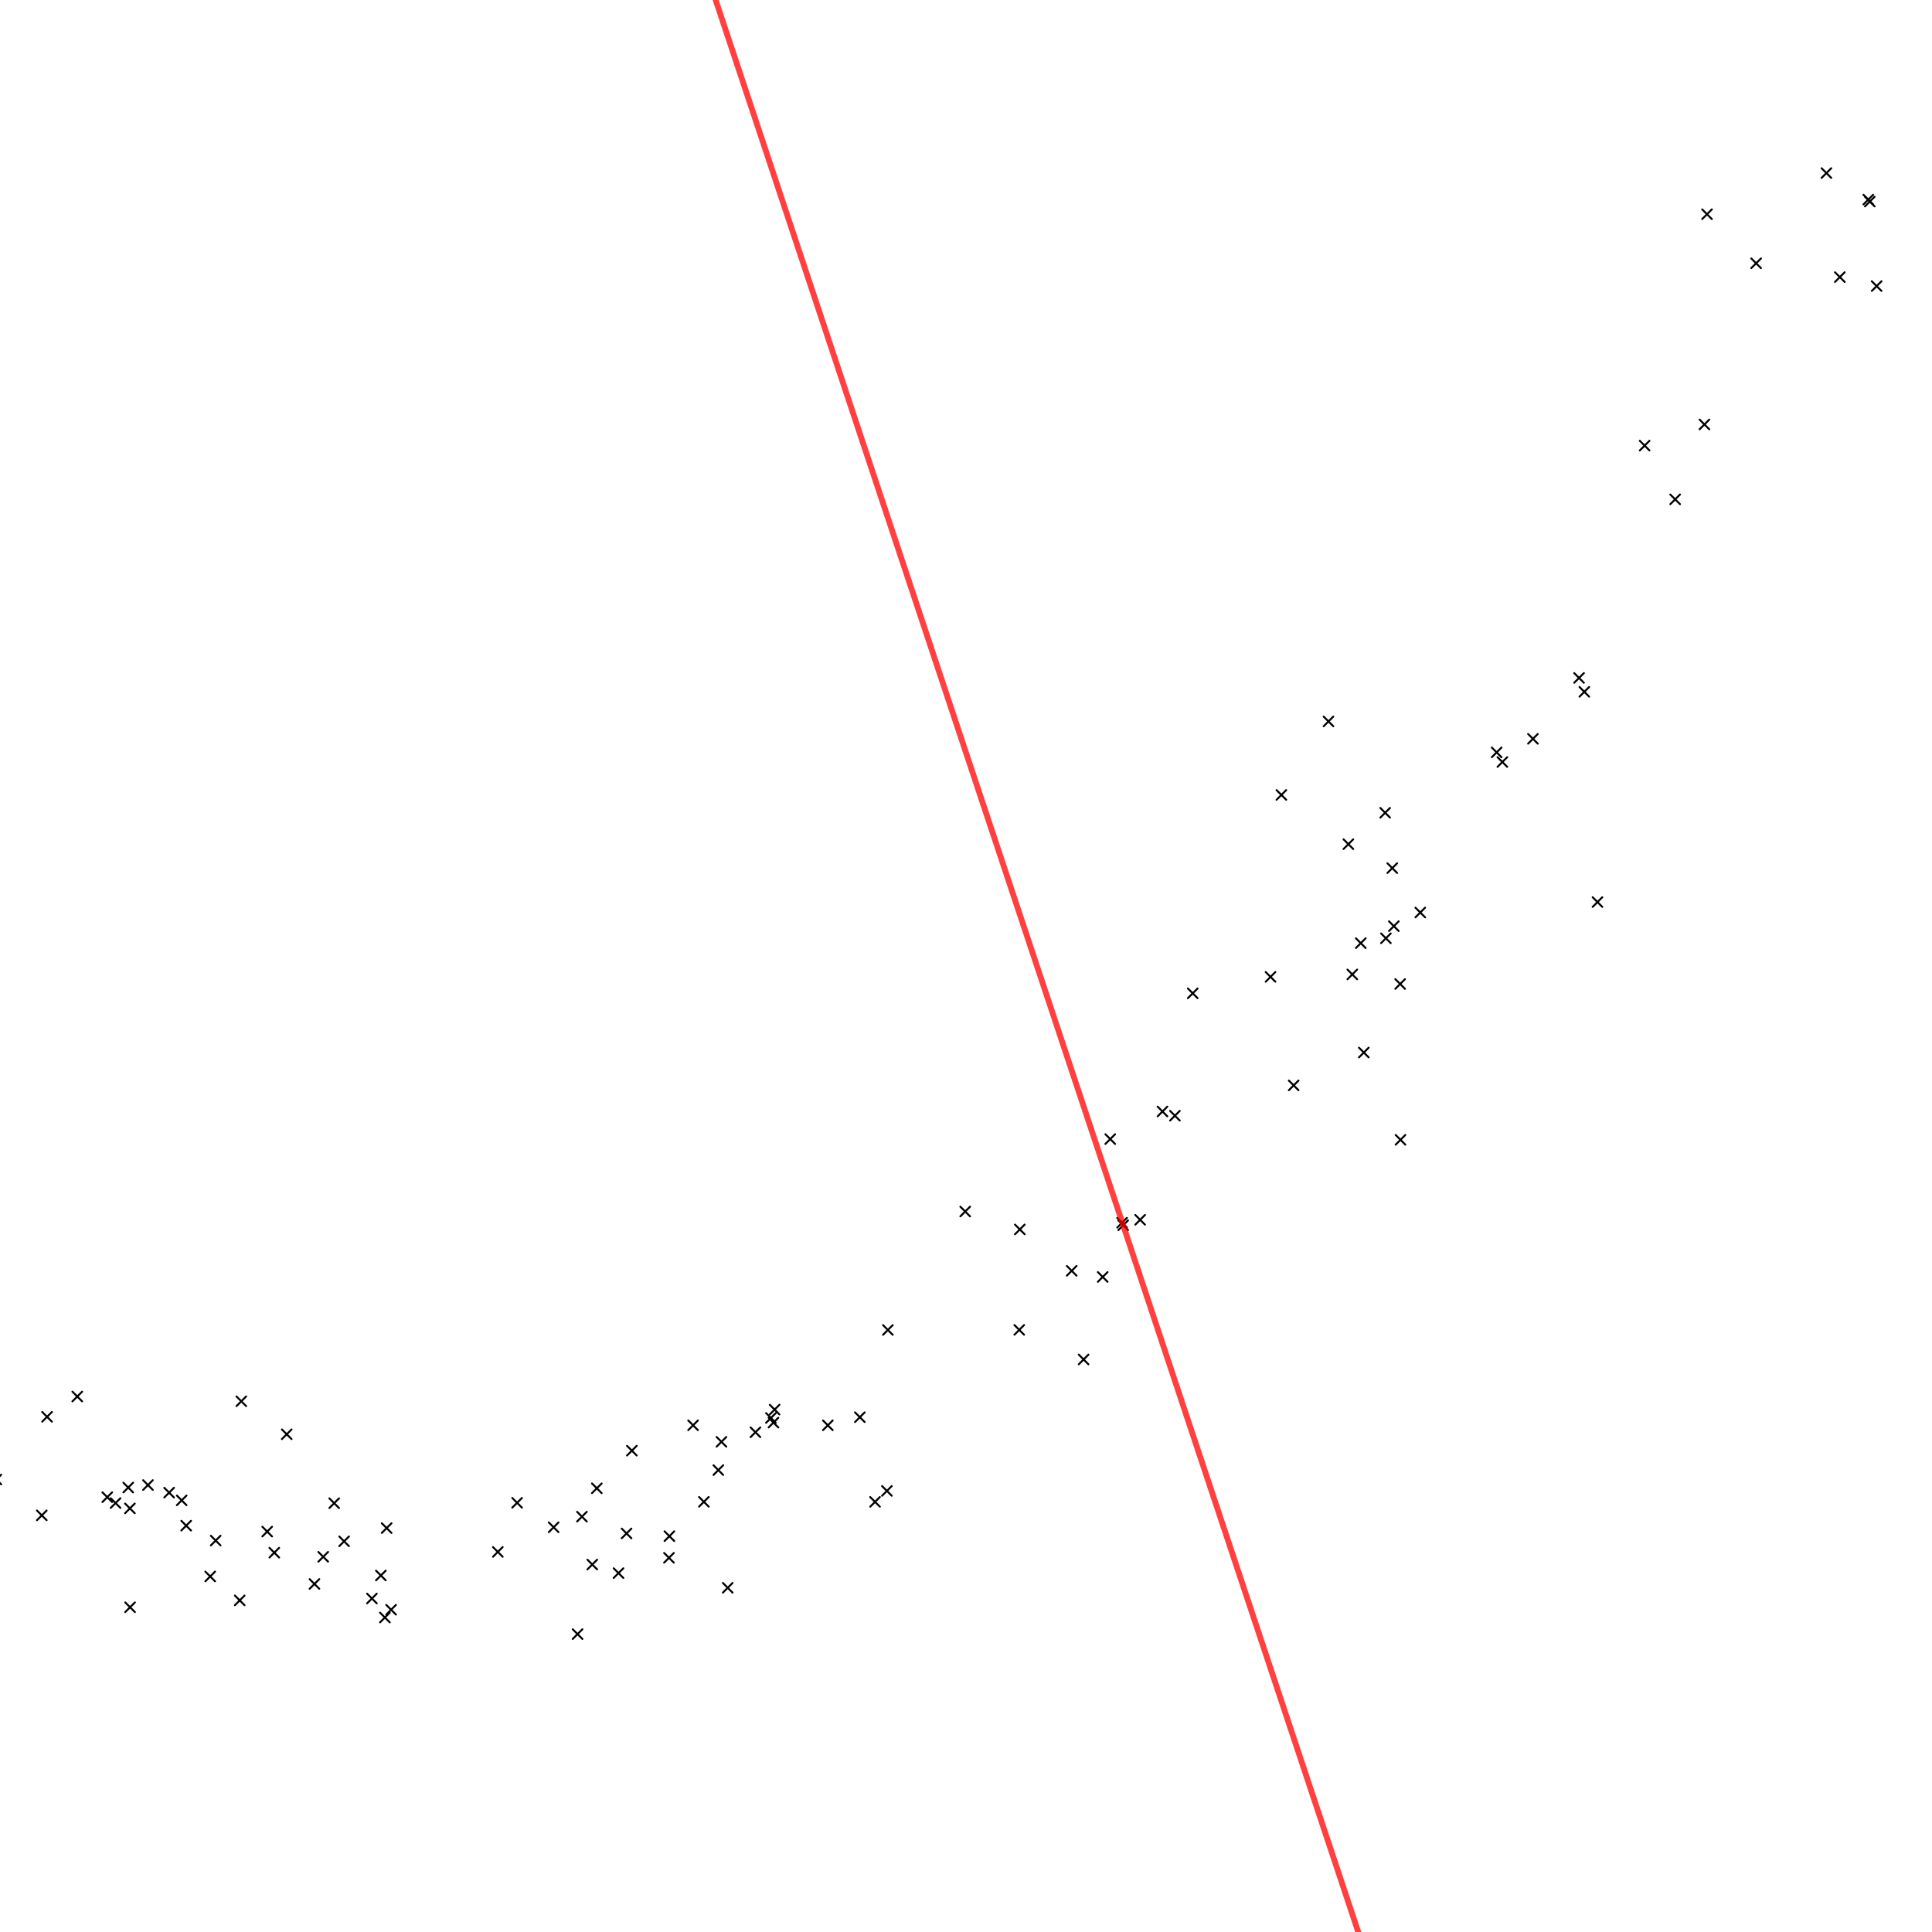
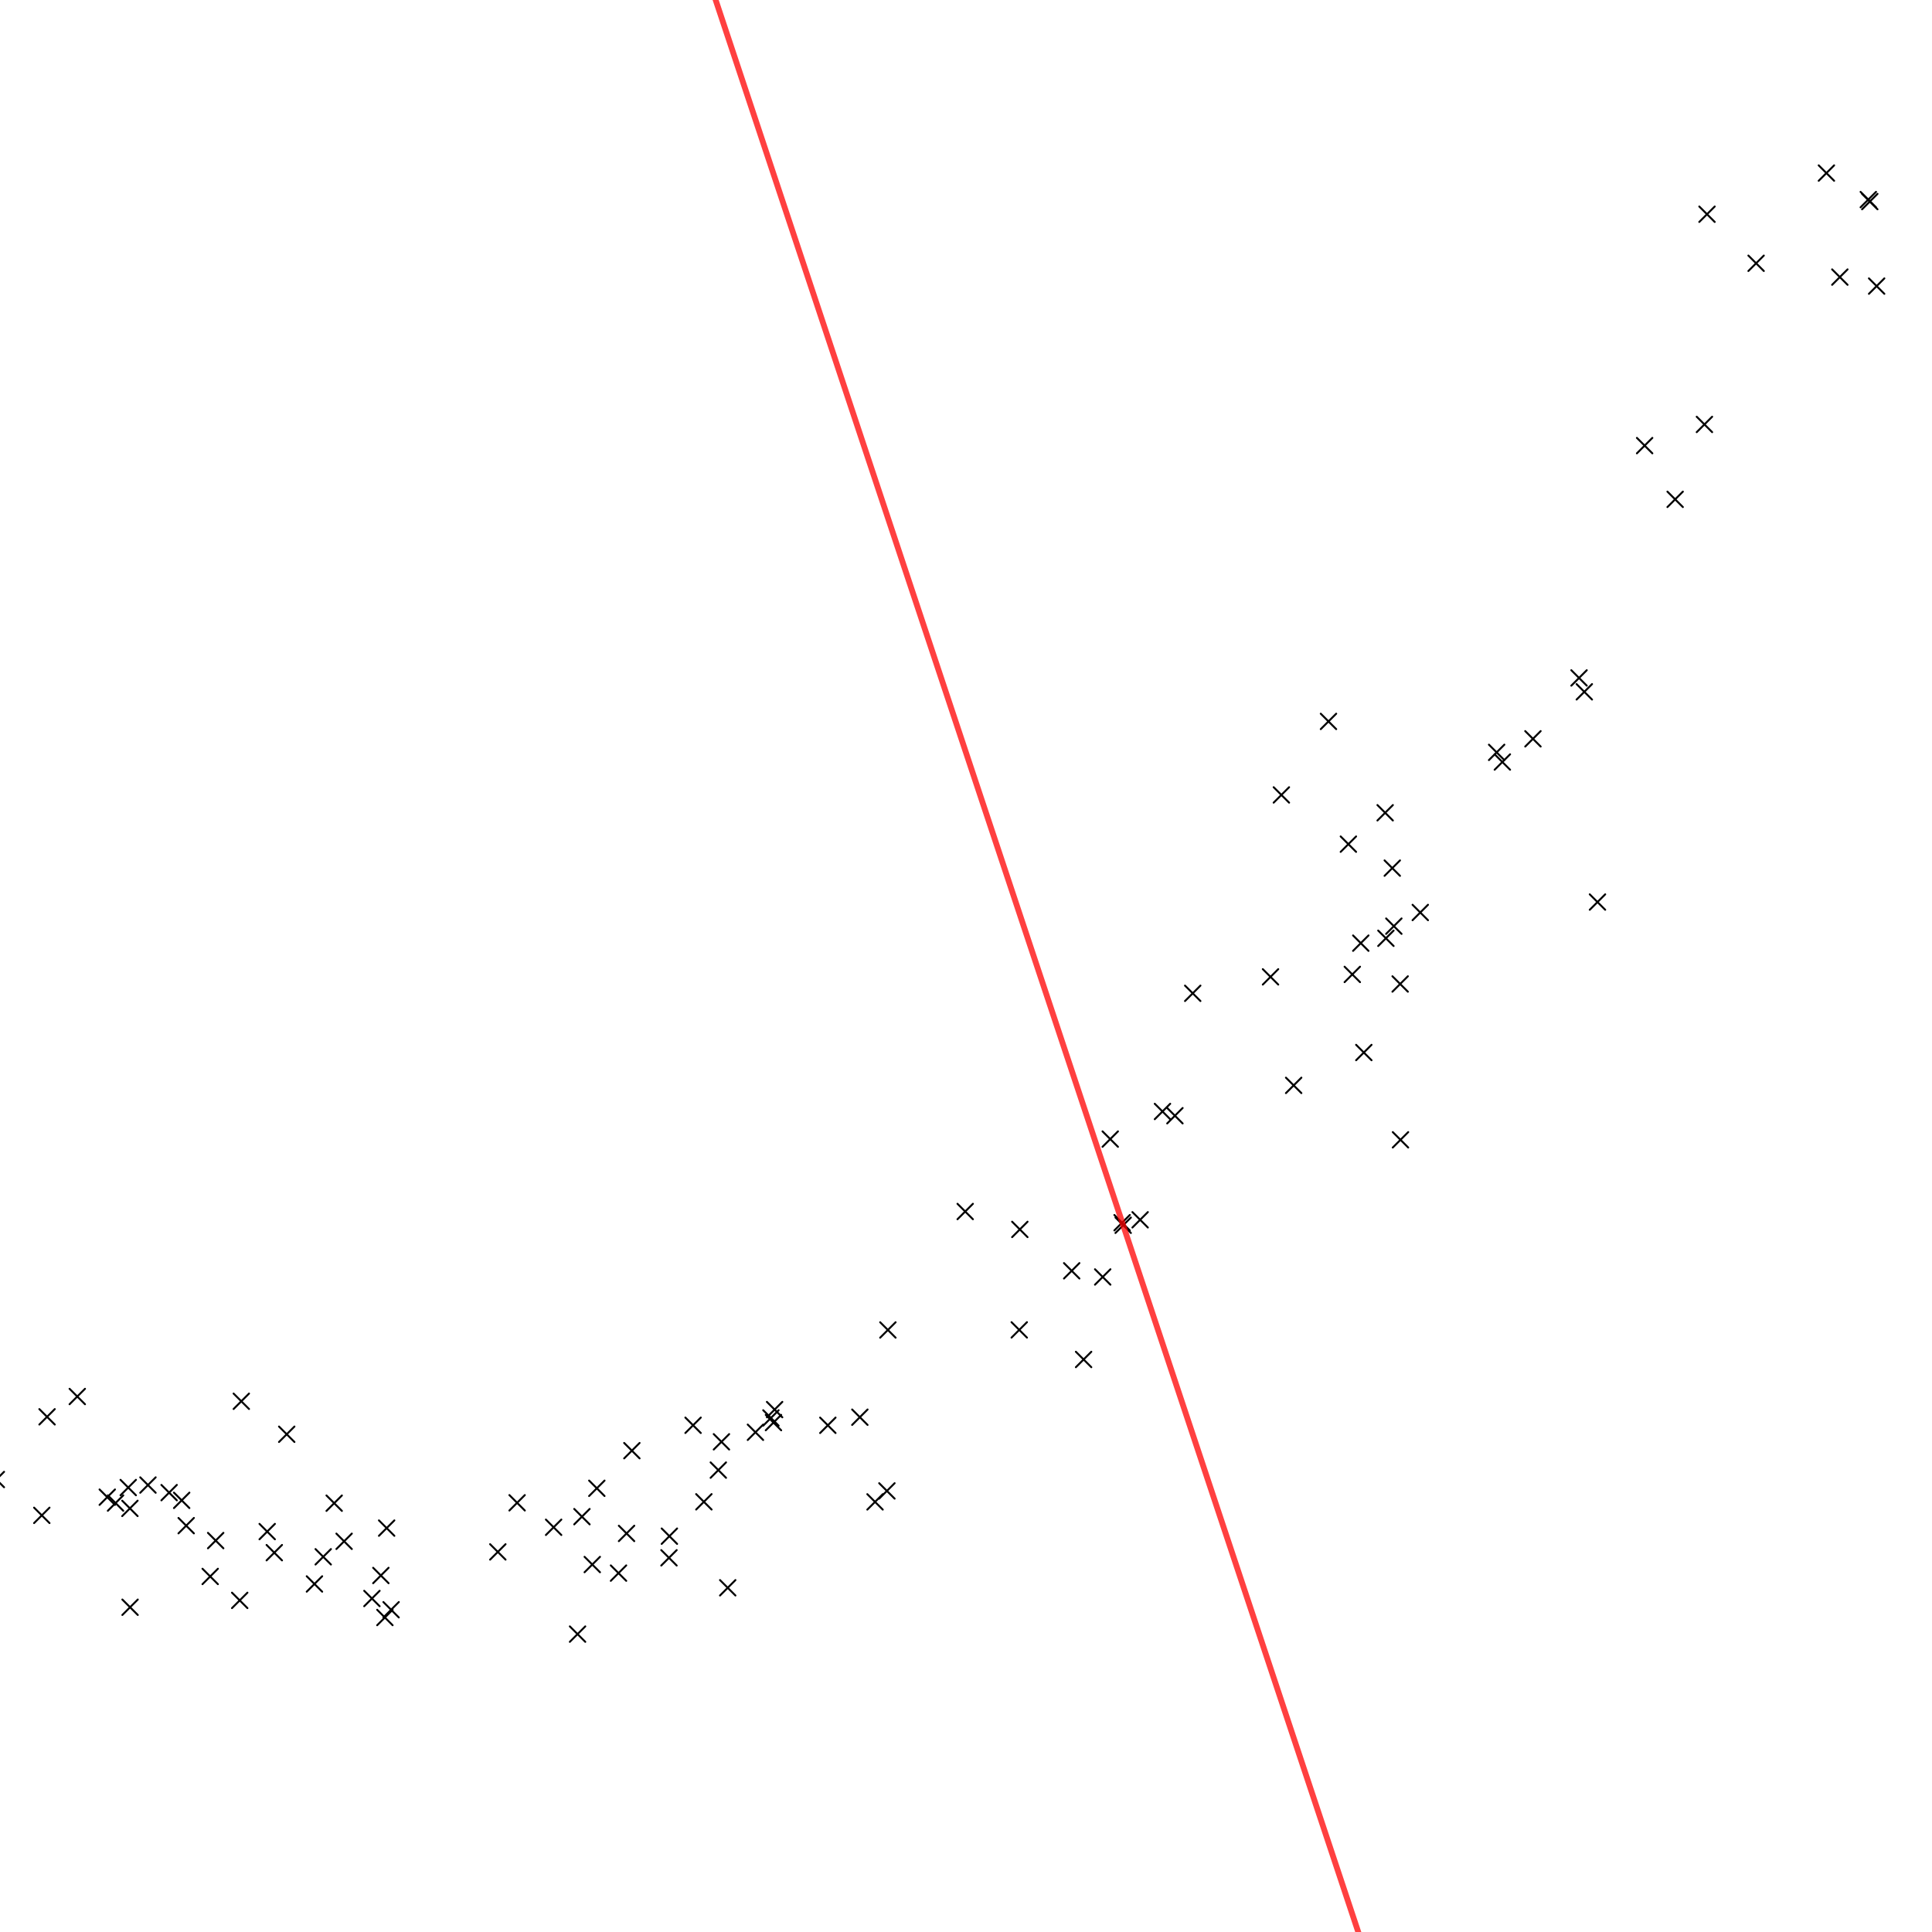
<svg xmlns="http://www.w3.org/2000/svg" xmlns:xlink="http://www.w3.org/1999/xlink" width="1000" height="1000" version="1.1">
  <defs>
-     <path id="datapoint" style="fill:none;stroke:#000000;stroke-width:1px;stroke-linecap:round;stroke-linejoin:round;stroke-opacity:1" d="M -2.5 -2.5 L 2.5 2.5 M -2.5 2.5 L 2.5 -2.5" />
+     <path id="datapoint" fill="none" stroke="#000000" stroke-width="1px" stroke-linecap="round" stroke-opacity="1" d="M -4 -4 L 4 4 M -4 4 L 4 -4" />
  </defs>
  <g transform="translate(0,1000) scale(1,-1)">
    <g id="data">
      <use xlink:href="#datapoint" transform="translate(720.6385,550.6638)" />
      <use xlink:href="#datapoint" transform="translate(1034.725,894.069)" />
      <use xlink:href="#datapoint" transform="translate(945.3455,910.4217)" />
      <use xlink:href="#datapoint" transform="translate(286.553,209.4812)" />
      <use xlink:href="#datapoint" transform="translate(148.4083,257.6303)" />
      <use xlink:href="#datapoint" transform="translate(400.3436,263.6736)" />
      <use xlink:href="#datapoint" transform="translate(699.9505,495.6415)" />
      <use xlink:href="#datapoint" transform="translate(400.937,270.3968)" />
      <use xlink:href="#datapoint" transform="translate(601.6969,424.6993)" />
      <use xlink:href="#datapoint" transform="translate(24.35617,266.6591)" />
      <use xlink:href="#datapoint" transform="translate(178.1095,202.2209)" />
      <use xlink:href="#datapoint" transform="translate(399.0308,266.0758)" />
      <use xlink:href="#datapoint" transform="translate(445.0578,266.4578)" />
      <use xlink:href="#datapoint" transform="translate(581.3597,365.8052)" />
      <use xlink:href="#datapoint" transform="translate(59.80788,222.0198)" />
      <use xlink:href="#datapoint" transform="translate(308.915,229.6636)" />
      <use xlink:href="#datapoint" transform="translate(459.5657,311.613)" />
      <use xlink:href="#datapoint" transform="translate(428.4862,262.2658)" />
      <use xlink:href="#datapoint" transform="translate(657.6202,494.3803)" />
      <use xlink:href="#datapoint" transform="translate(590.1313,368.6336)" />
      <use xlink:href="#datapoint" transform="translate(705.9127,455.2143)" />
      <use xlink:href="#datapoint" transform="translate(257.6767,196.7331)" />
      <use xlink:href="#datapoint" transform="translate(793.4491,617.5887)" />
      <use xlink:href="#datapoint" transform="translate(-1.891237,234.2015)" />
      <use xlink:href="#datapoint" transform="translate(202.4327,166.7958)" />
      <use xlink:href="#datapoint" transform="translate(527.5594,311.6522)" />
      <use xlink:href="#datapoint" transform="translate(172.9721,221.9516)" />
      <use xlink:href="#datapoint" transform="translate(574.6611,410.4096)" />
      <use xlink:href="#datapoint" transform="translate(96.367,210.3226)" />
      <use xlink:href="#datapoint" transform="translate(87.53522,227.4173)" />
      <use xlink:href="#datapoint" transform="translate(724.8926,410.0326)" />
      <use xlink:href="#datapoint" transform="translate(324.3029,206.2995)" />
      <use xlink:href="#datapoint" transform="translate(267.6512,222.1532)" />
      <use xlink:href="#datapoint" transform="translate(373.4203,253.7232)" />
      <use xlink:href="#datapoint" transform="translate(735.1328,527.695)" />
      <use xlink:href="#datapoint" transform="translate(67.3229,168.0918)" />
      <use xlink:href="#datapoint" transform="translate(376.6638,178.1677)" />
      <use xlink:href="#datapoint" transform="translate(908.9544,863.7266)" />
      <use xlink:href="#datapoint" transform="translate(199.2192,162.7831)" />
      <use xlink:href="#datapoint" transform="translate(364.324,222.663)" />
      <use xlink:href="#datapoint" transform="translate(499.5847,372.9217)" />
      <use xlink:href="#datapoint" transform="translate(669.596,438.2101)" />
      <use xlink:href="#datapoint" transform="translate(721.4477,520.6217)" />
      <use xlink:href="#datapoint" transform="translate(111.6345,202.6027)" />
      <use xlink:href="#datapoint" transform="translate(346.2591,193.6777)" />
      <use xlink:href="#datapoint" transform="translate(197.1305,184.5282)" />
      <use xlink:href="#datapoint" transform="translate(162.7597,180.1444)" />
      <use xlink:href="#datapoint" transform="translate(717.3411,514.3486)" />
      <use xlink:href="#datapoint" transform="translate(687.6208,626.5967)" />
      <use xlink:href="#datapoint" transform="translate(716.9552,579.3123)" />
      <use xlink:href="#datapoint" transform="translate(663.2374,588.5476)" />
      <use xlink:href="#datapoint" transform="translate(138.2988,207.253)" />
      <use xlink:href="#datapoint" transform="translate(452.9172,222.6288)" />
      <use xlink:href="#datapoint" transform="translate(298.9429,154.1861)" />
      <use xlink:href="#datapoint" transform="translate(967.0242,896.6952)" />
      <use xlink:href="#datapoint" transform="translate(608.1363,422.506)" />
      <use xlink:href="#datapoint" transform="translate(554.7081,342.2362)" />
      <use xlink:href="#datapoint" transform="translate(777.6169,605.5813)" />
      <use xlink:href="#datapoint" transform="translate(167.2989,194.2058)" />
      <use xlink:href="#datapoint" transform="translate(617.3534,485.8615)" />
      <use xlink:href="#datapoint" transform="translate(66.37325,230.0503)" />
      <use xlink:href="#datapoint" transform="translate(301.2104,214.984)" />
      <use xlink:href="#datapoint" transform="translate(851.2587,769.3553)" />
      <use xlink:href="#datapoint" transform="translate(21.63663,215.655)" />
      <use xlink:href="#datapoint" transform="translate(94.03565,223.4169)" />
      <use xlink:href="#datapoint" transform="translate(697.918,563.0681)" />
      <use xlink:href="#datapoint" transform="translate(124.9014,274.7038)" />
      <use xlink:href="#datapoint" transform="translate(124.0751,171.6445)" />
      <use xlink:href="#datapoint" transform="translate(820.0398,641.9133)" />
      <use xlink:href="#datapoint" transform="translate(560.8681,296.3383)" />
      <use xlink:href="#datapoint" transform="translate(580.7901,367.1317)" />
      <use xlink:href="#datapoint" transform="translate(200.13,209.0584)" />
      <use xlink:href="#datapoint" transform="translate(704.3384,511.8239)" />
      <use xlink:href="#datapoint" transform="translate(817.3078,649.1024)" />
      <use xlink:href="#datapoint" transform="translate(358.7351,262.2794)" />
      <use xlink:href="#datapoint" transform="translate(306.5628,190.2002)" />
      <use xlink:href="#datapoint" transform="translate(108.7976,184.035)" />
      <use xlink:href="#datapoint" transform="translate(967.8022,895.6647)" />
      <use xlink:href="#datapoint" transform="translate(327.0585,249.1388)" />
      <use xlink:href="#datapoint" transform="translate(774.6579,610.5715)" />
      <use xlink:href="#datapoint" transform="translate(952.2964,856.5765)" />
      <use xlink:href="#datapoint" transform="translate(971.3452,851.917)" />
      <use xlink:href="#datapoint" transform="translate(192.5055,172.6195)" />
      <use xlink:href="#datapoint" transform="translate(724.7142,490.6924)" />
      <use xlink:href="#datapoint" transform="translate(459.0633,228.3029)" />
      <use xlink:href="#datapoint" transform="translate(55.51806,225.0648)" />
      <use xlink:href="#datapoint" transform="translate(346.4749,204.8755)" />
      <use xlink:href="#datapoint" transform="translate(320.1429,185.7567)" />
      <use xlink:href="#datapoint" transform="translate(527.8609,363.6558)" />
      <use xlink:href="#datapoint" transform="translate(39.99694,277.1655)" />
      <use xlink:href="#datapoint" transform="translate(826.8493,533.0988)" />
      <use xlink:href="#datapoint" transform="translate(67.24334,219.2648)" />
      <use xlink:href="#datapoint" transform="translate(883.5389,889.1168)" />
      <use xlink:href="#datapoint" transform="translate(76.58351,231.3446)" />
      <use xlink:href="#datapoint" transform="translate(882.2102,780.3126)" />
      <use xlink:href="#datapoint" transform="translate(141.9729,196.3407)" />
      <use xlink:href="#datapoint" transform="translate(391.0139,258.6547)" />
      <use xlink:href="#datapoint" transform="translate(570.7565,339.0455)" />
      <use xlink:href="#datapoint" transform="translate(371.8021,239.0764)" />
      <use xlink:href="#datapoint" transform="translate(867.0527,741.5433)" />
    </g>
-     <path id="trend" style="opacity:0.75;fill:none;stroke:#ff0000;stroke-width:3;stroke-linecap:butt;stroke-linejoin:miter;stroke-opacity:1" d="M 0.0,2113.704 L        1000.0,-892.866        " />
+     <path id="trend" fill="none" stroke="#ff0000" stroke-width="3" stroke-linecap="butt" stroke-linejoin="miter" stroke-opacity="0.75" d="M 0.0,2113.704 L        1000.0,-892.866        " />
  </g>
</svg>
